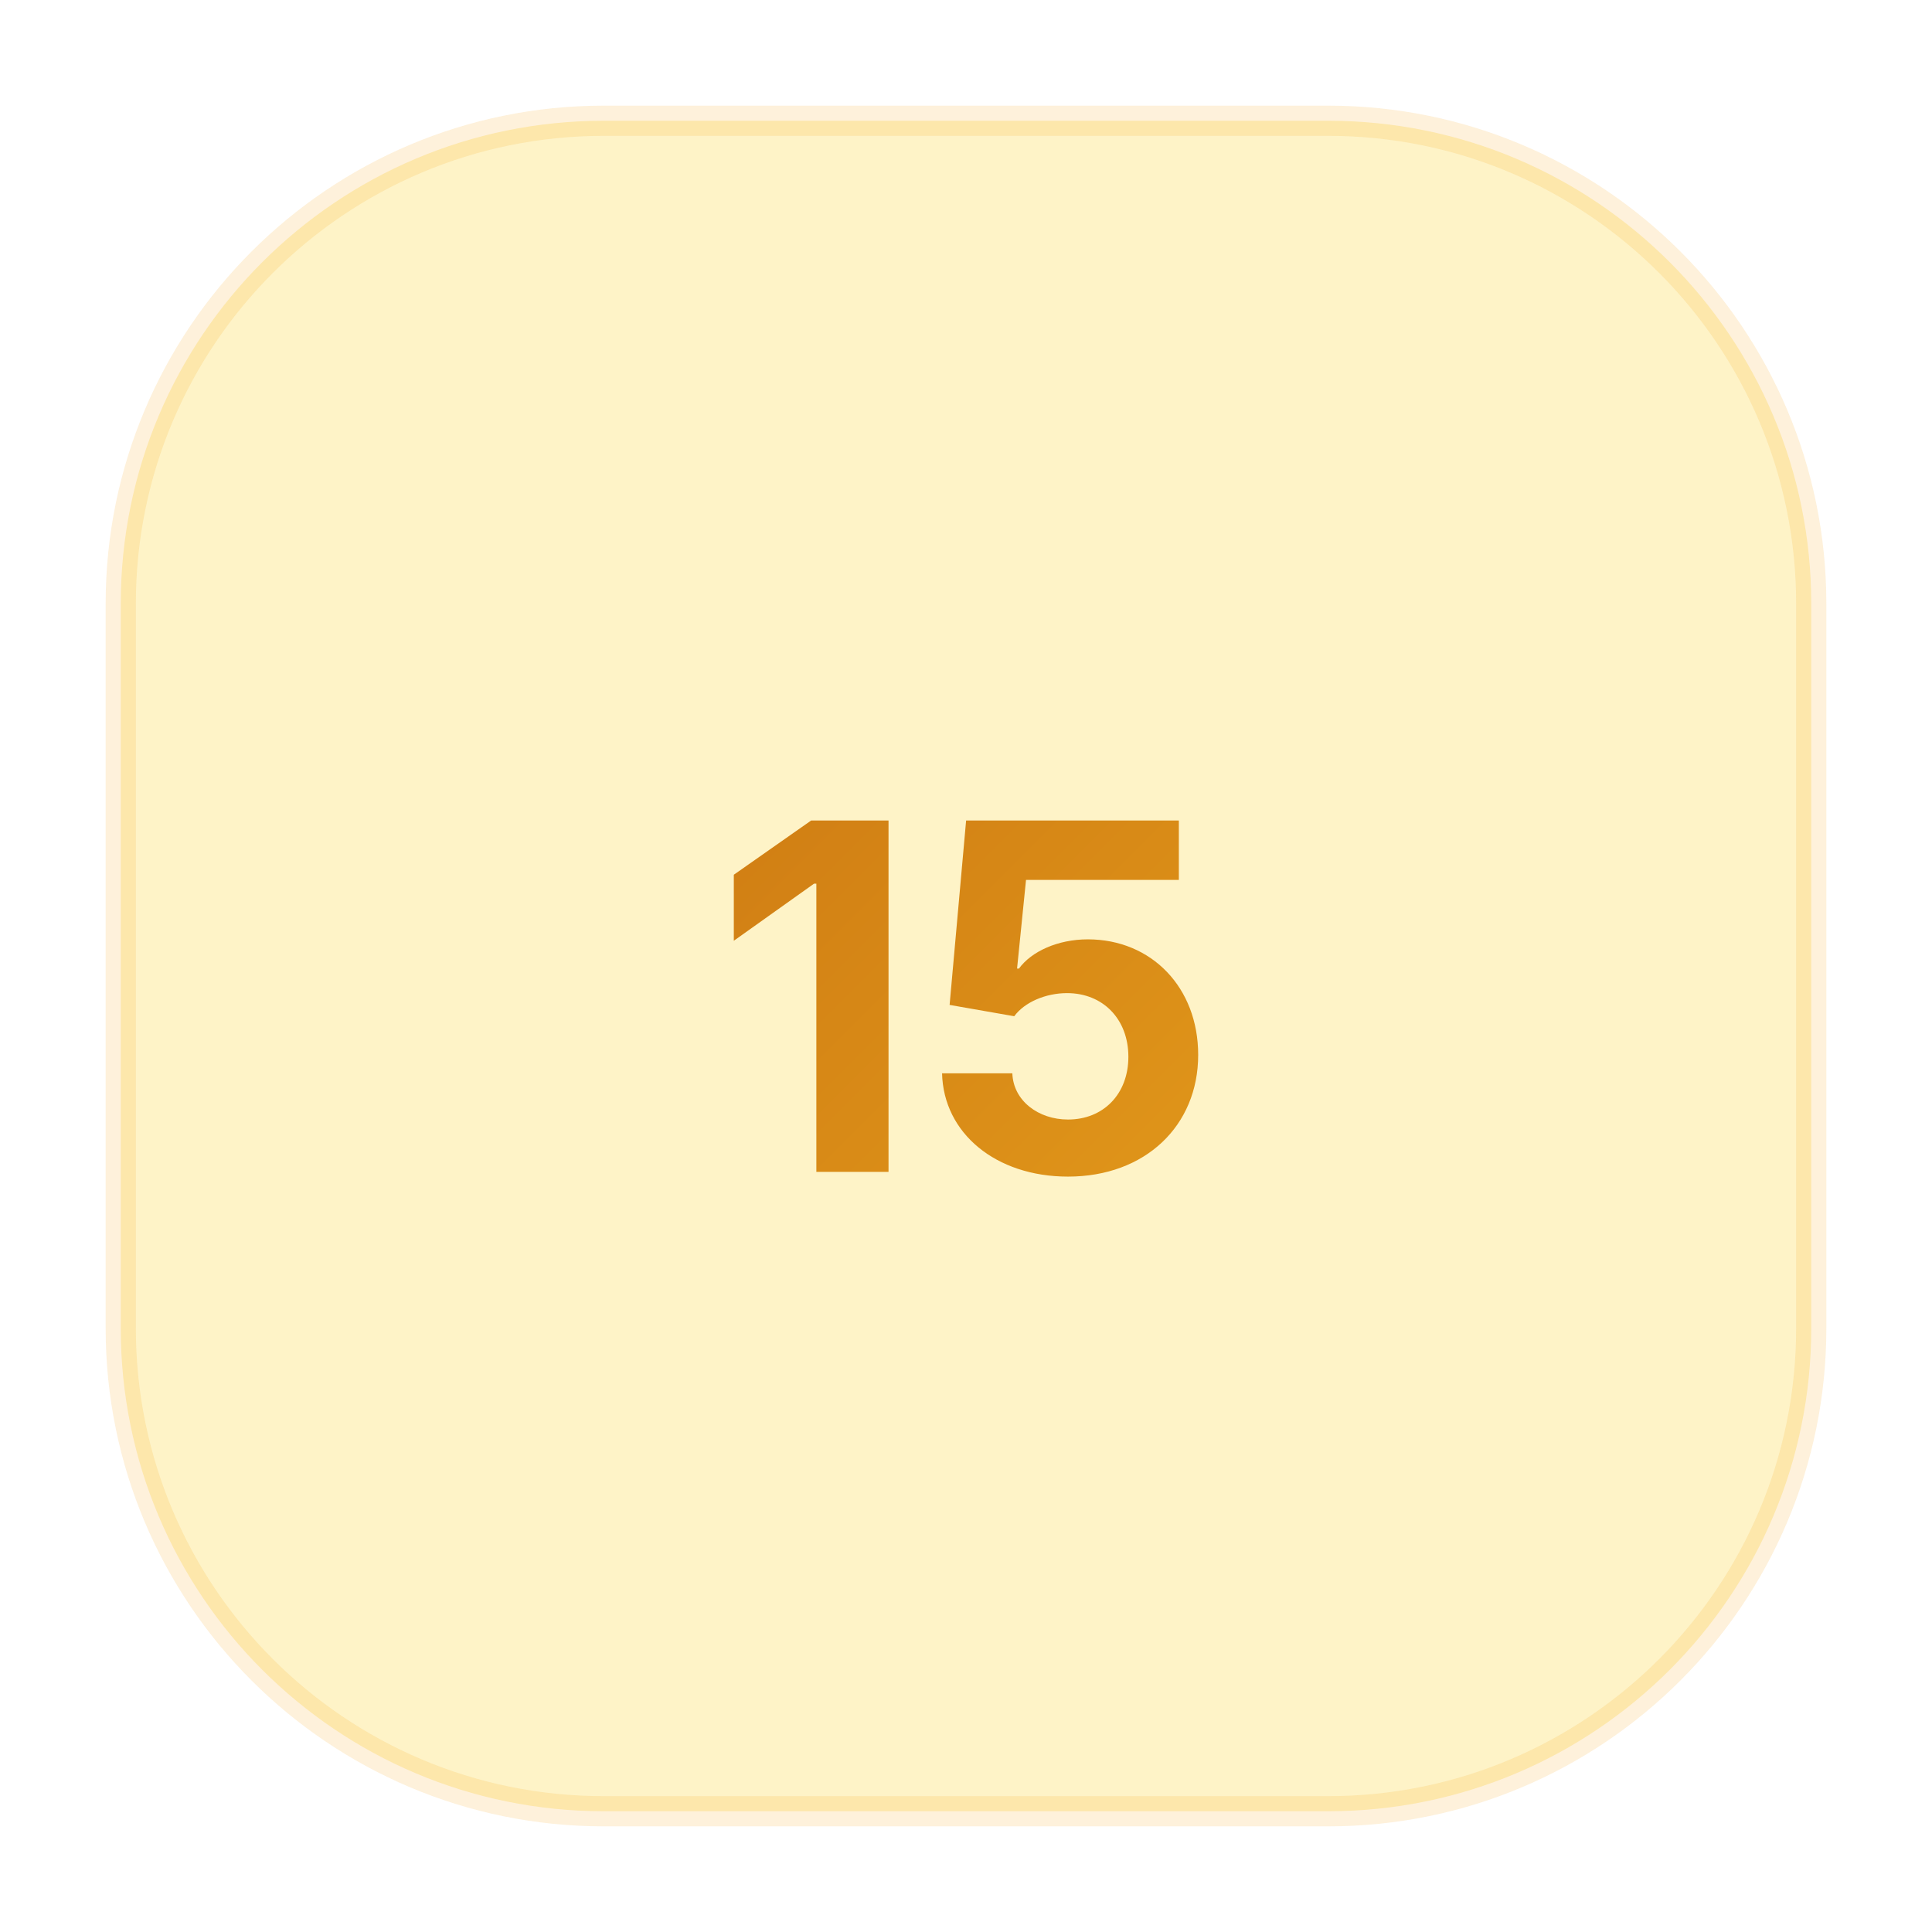
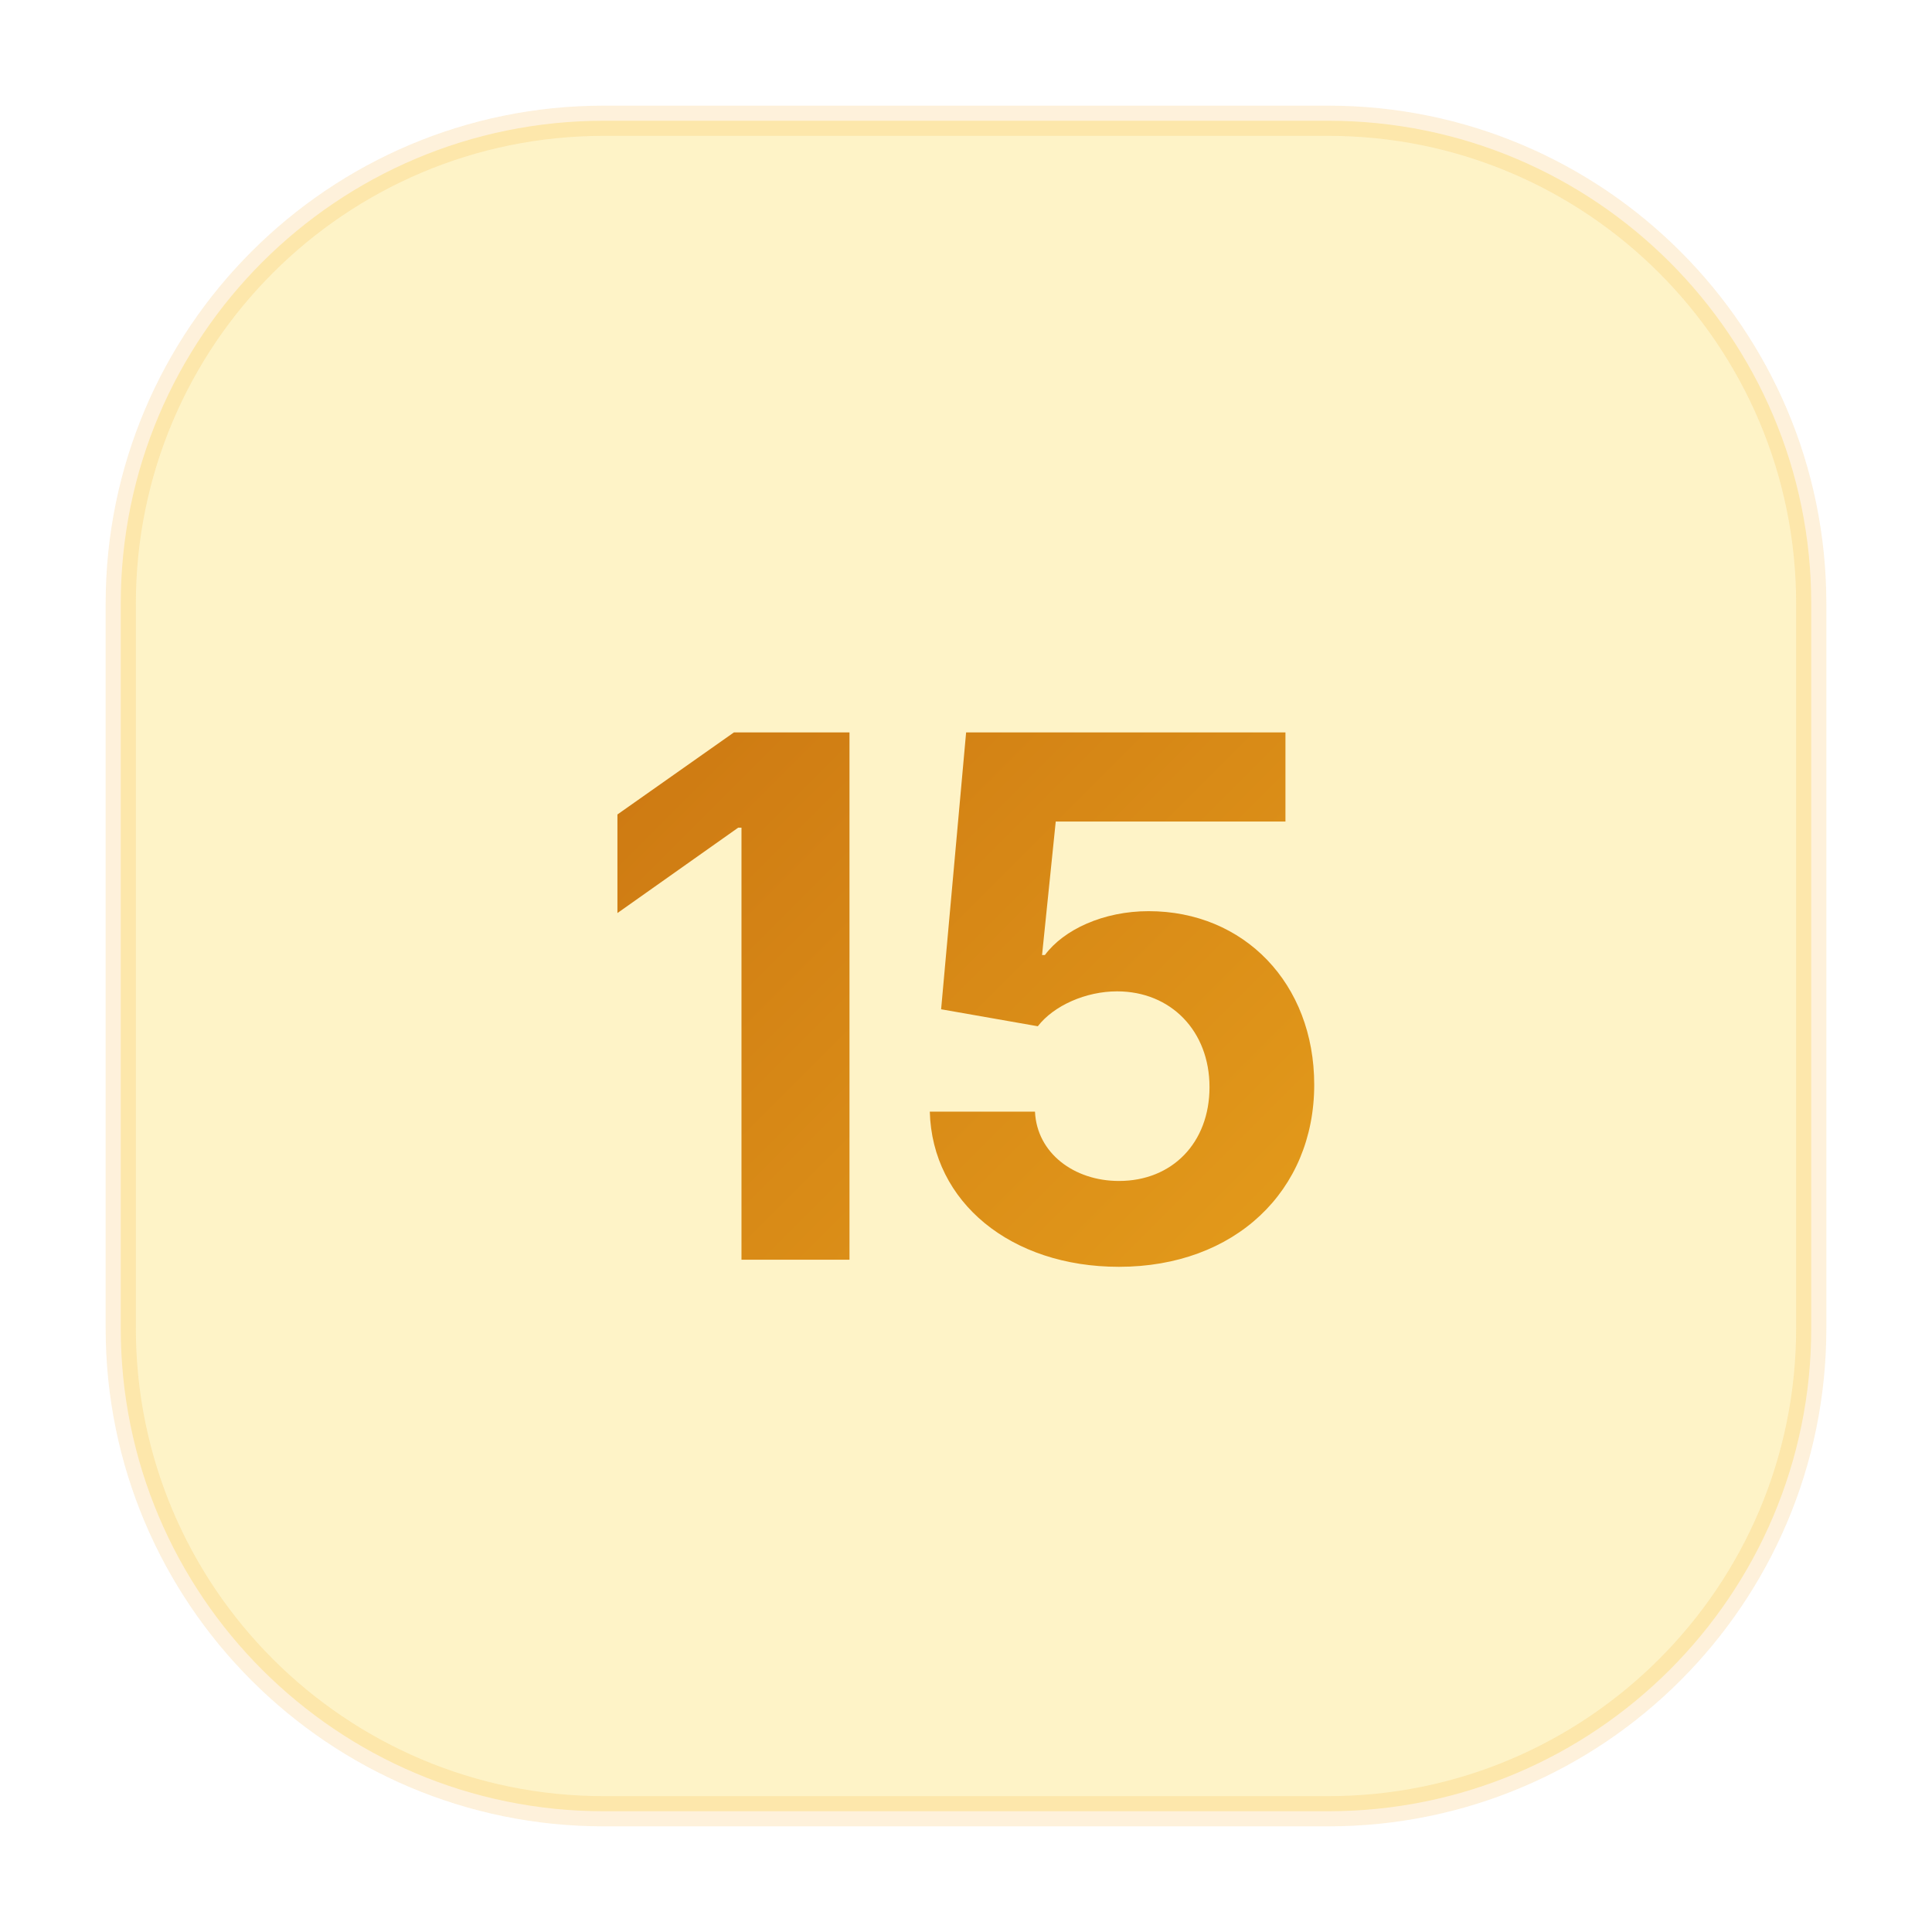
<svg xmlns="http://www.w3.org/2000/svg" viewBox="0 0 64 64" fill="none">
  <defs>
    <linearGradient id="g15" x1="0" y1="0" x2="64" y2="64" gradientUnits="userSpaceOnUse">
      <stop offset="0%" stop-color="#b45309" />
      <stop offset="100%" stop-color="#fbbf24" />
    </linearGradient>
  </defs>
  <rect x="4" y="4" width="56" height="56" rx="16" fill="#fef3c7" />
  <rect x="4" y="4" width="56" height="56" rx="16" fill="none" stroke="#f59e0b" stroke-width="1" opacity="0.15" />
-   <text x="32" y="33" text-anchor="middle" dominant-baseline="central" font-family="system-ui,-apple-system,sans-serif" font-weight="700" font-size="16" fill="url(#g15)">15</text>
+   <text x="32" y="33" text-anchor="middle" dominant-baseline="central" font-family="system-ui,-apple-system,sans-serif" font-weight="700" font-size="24" fill="url(#g15)">15</text>
</svg>
